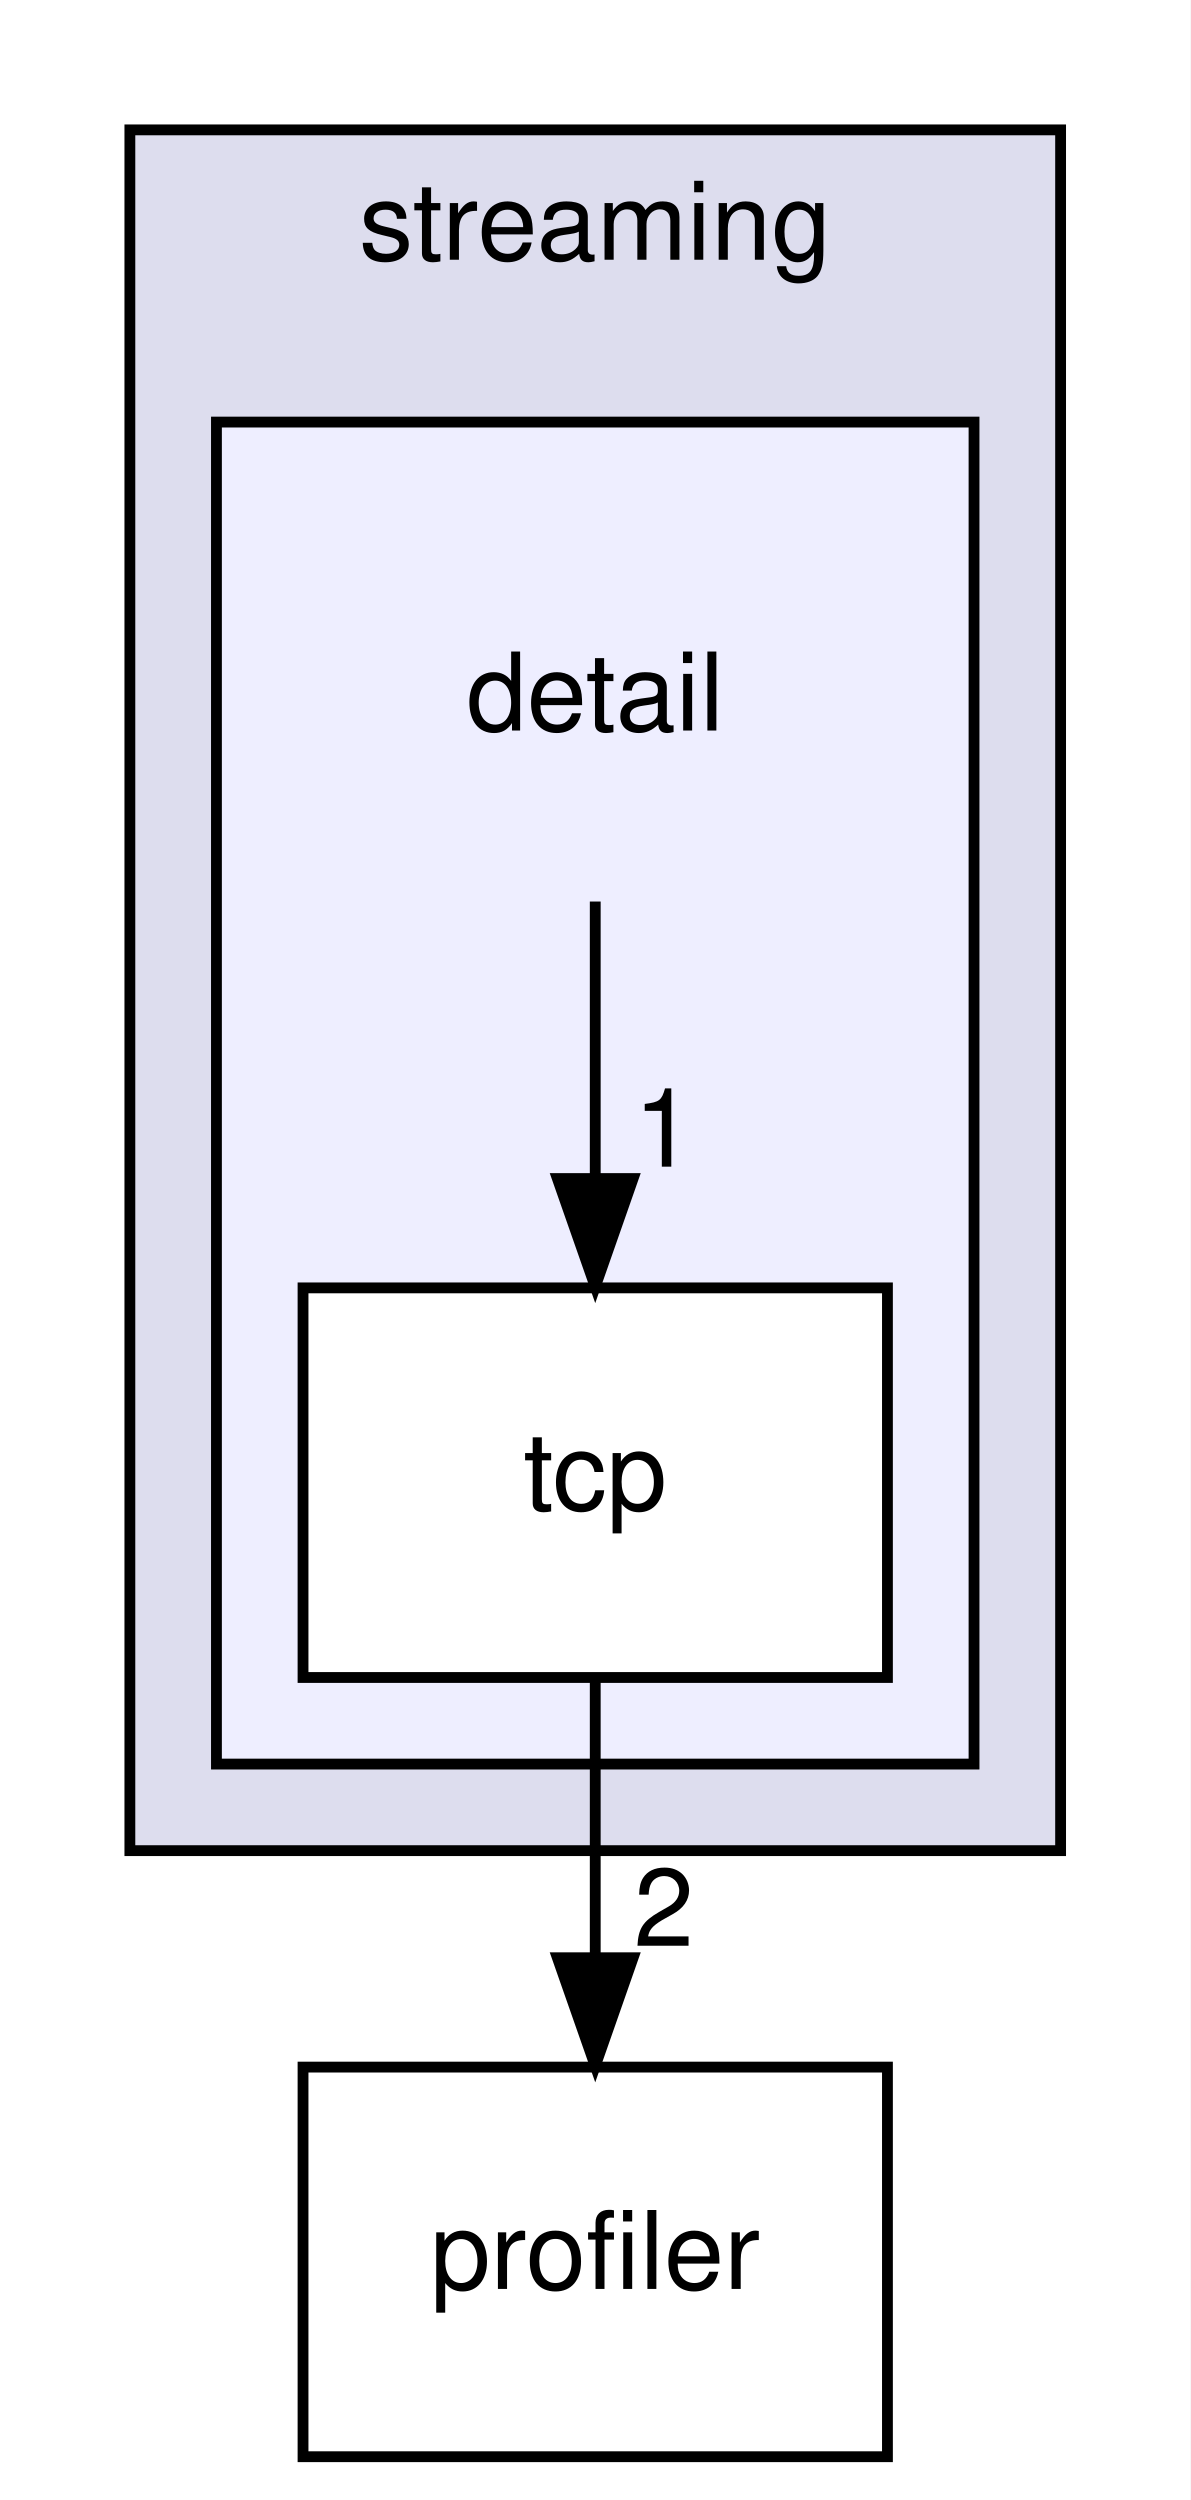
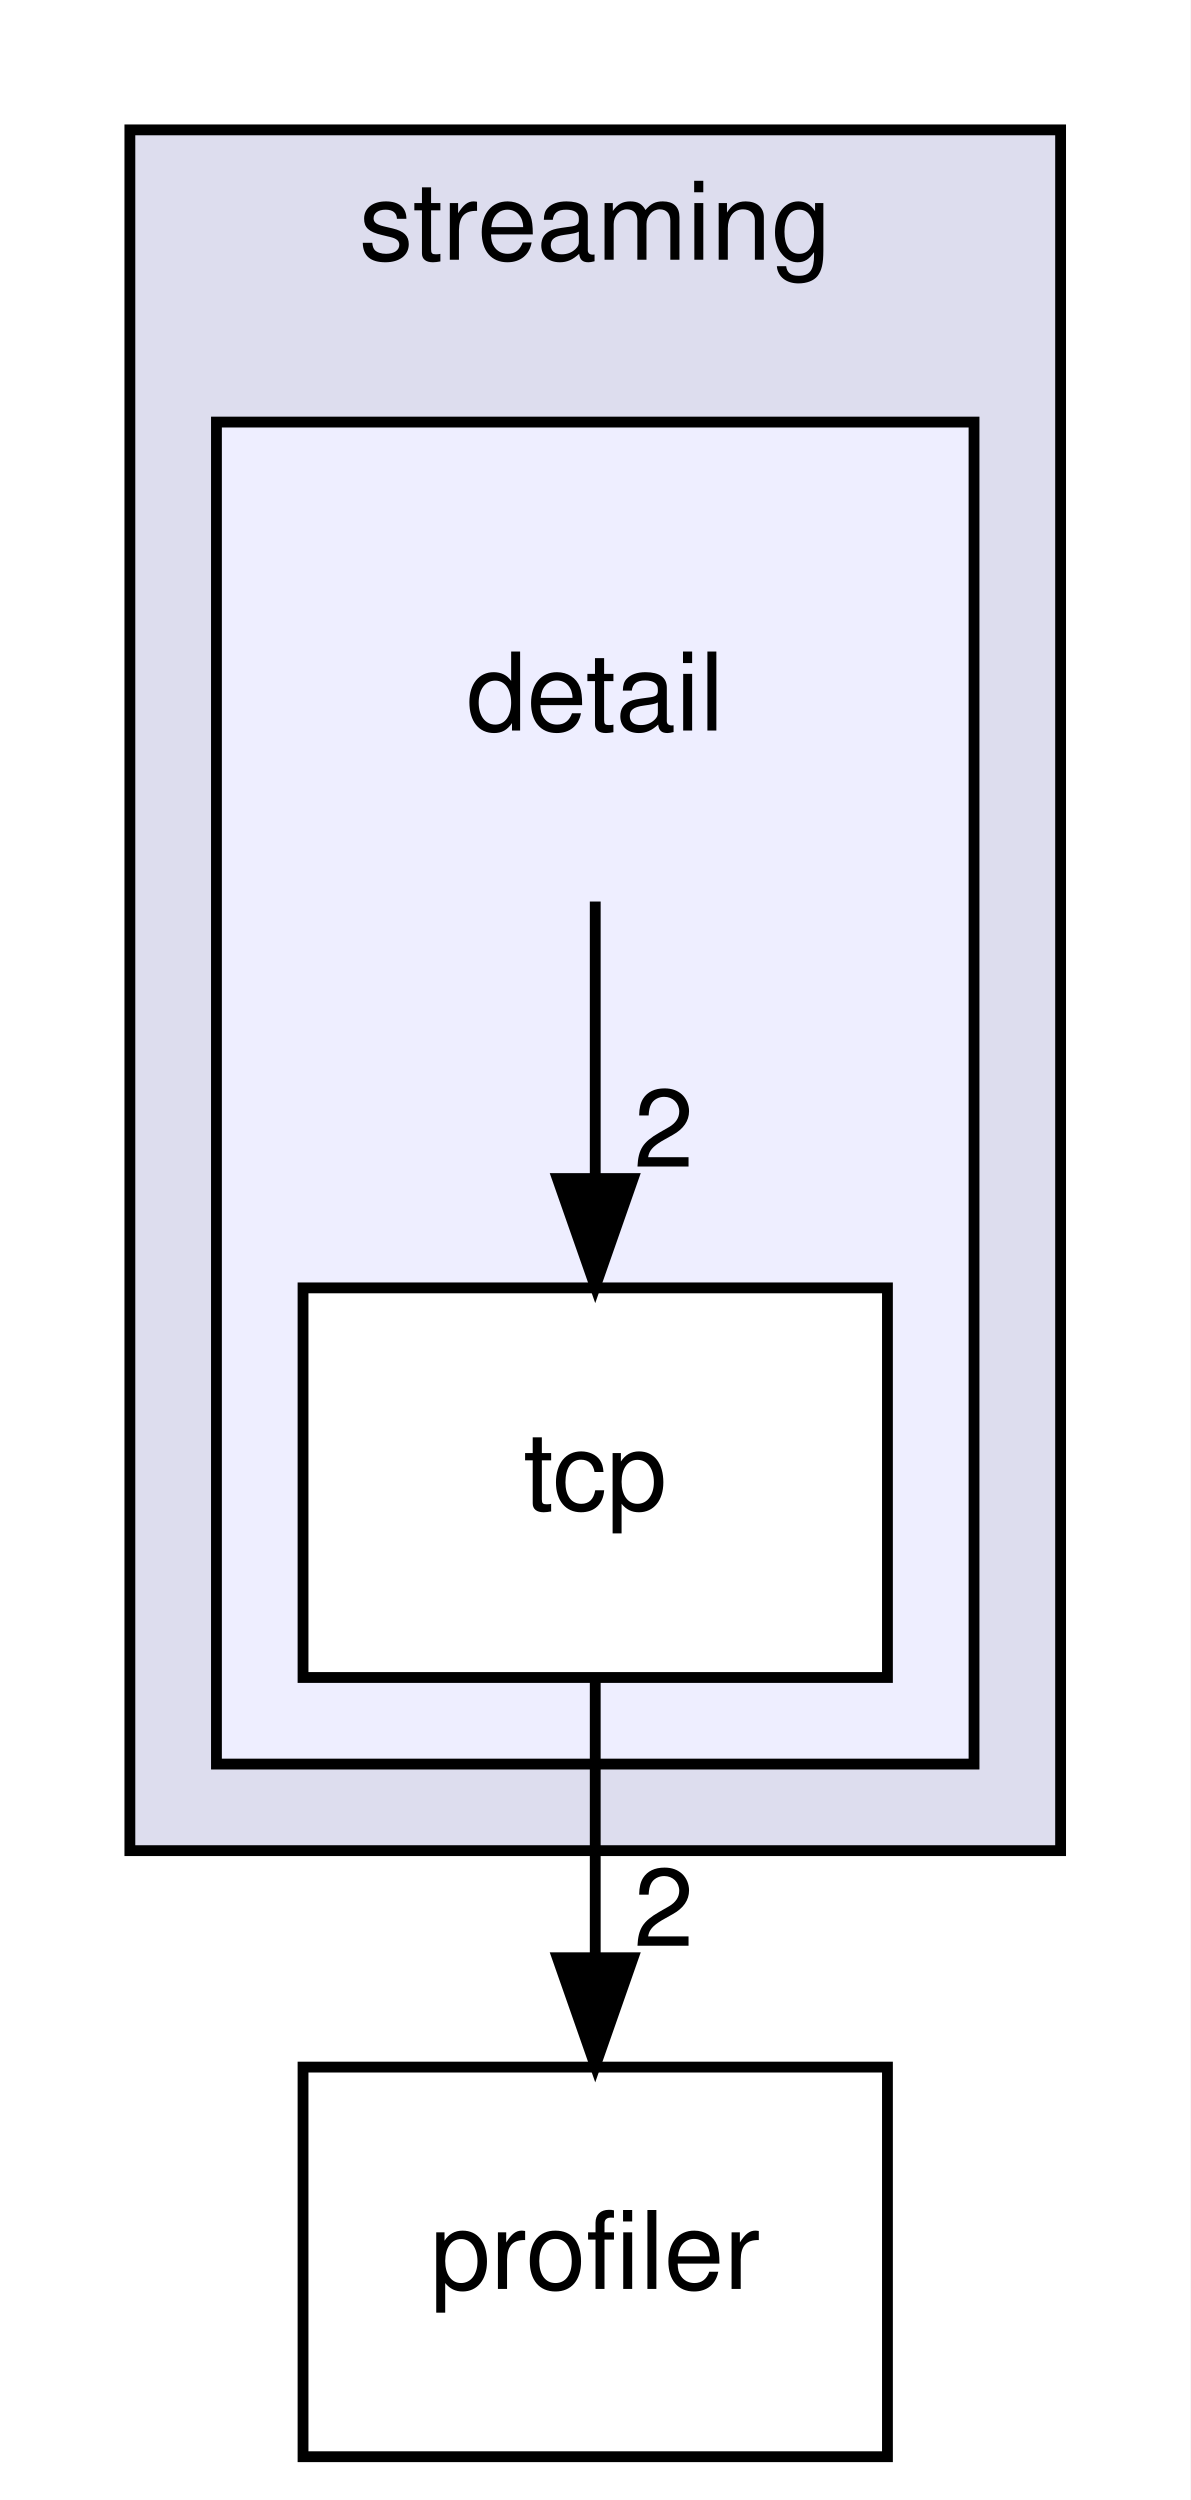
<svg xmlns="http://www.w3.org/2000/svg" xmlns:xlink="http://www.w3.org/1999/xlink" width="110pt" height="231pt" viewBox="0.00 0.00 110.00 231.00">
  <g id="graph0" class="graph" transform="scale(1 1) rotate(0) translate(4 227)">
    <polygon fill="white" stroke="none" points="-4,4 -4,-227 106,-227 106,4 -4,4" />
    <g id="clust1" class="cluster">
      <g id="a_clust1">
        <a xlink:href="dir_6d1a5b6c73cd09063239376f47f02d88.html" target="_top" xlink:title="streaming">
          <polygon fill="#ddddee" stroke="black" points="8,-56 8,-215 94,-215 94,-56 8,-56" />
          <text text-anchor="middle" x="51" y="-203" font-family="Helvetica,sans-Serif" font-size="10.00">streaming</text>
        </a>
      </g>
    </g>
    <g id="clust2" class="cluster">
      <g id="a_clust2">
        <a xlink:href="dir_d64eca314ebb95b8ef9e91613b20b92b.html" target="_top">
          <polygon fill="#eeeeff" stroke="black" points="16,-64 16,-188 86,-188 86,-64 16,-64" />
        </a>
      </g>
    </g>
    <g id="node1" class="node">
      <text text-anchor="middle" x="51" y="-159.5" font-family="Helvetica,sans-Serif" font-size="10.00">detail</text>
    </g>
    <g id="node2" class="node">
      <g id="a_node2">
        <a xlink:href="dir_30b1b987a702c7bae5a754a2aaffd34a.html" target="_top" xlink:title="tcp">
          <polygon fill="white" stroke="black" points="78,-108 24,-108 24,-72 78,-72 78,-108" />
          <text text-anchor="middle" x="51" y="-87.5" font-family="Helvetica,sans-Serif" font-size="10.00">tcp</text>
        </a>
      </g>
    </g>
    <g id="edge2" class="edge">
      <path fill="none" stroke="black" d="M51,-143.697C51,-135.983 51,-126.712 51,-118.112" />
      <polygon fill="black" stroke="black" points="54.5,-118.104 51,-108.104 47.5,-118.104 54.5,-118.104" />
      <g id="a_edge2-headlabel">
-         <a xlink:href="dir_000032_000033.html" target="_top" xlink:title="1">
-           <text text-anchor="middle" x="57.339" y="-119.199" font-family="Helvetica,sans-Serif" font-size="10.00">1</text>
+         <a xlink:href="dir_000032_000033.html" target="_top" xlink:title="2">
+           <text text-anchor="middle" x="57.339" y="-119.199" font-family="Helvetica,sans-Serif" font-size="10.00">2</text>
        </a>
      </g>
    </g>
    <g id="node3" class="node">
      <g id="a_node3">
        <a xlink:href="dir_a44fab28cda52915bea048e19f74f82b.html" target="_top" xlink:title="profiler">
          <polygon fill="none" stroke="black" points="78,-36 24,-36 24,-0 78,-0 78,-36" />
          <text text-anchor="middle" x="51" y="-15.5" font-family="Helvetica,sans-Serif" font-size="10.00">profiler</text>
        </a>
      </g>
    </g>
    <g id="edge1" class="edge">
      <path fill="none" stroke="black" d="M51,-71.697C51,-63.983 51,-54.712 51,-46.112" />
      <polygon fill="black" stroke="black" points="54.5,-46.104 51,-36.104 47.5,-46.104 54.5,-46.104" />
      <g id="a_edge1-headlabel">
        <a xlink:href="dir_000033_000044.html" target="_top" xlink:title="2">
          <text text-anchor="middle" x="57.339" y="-47.199" font-family="Helvetica,sans-Serif" font-size="10.00">2</text>
        </a>
      </g>
    </g>
  </g>
</svg>
